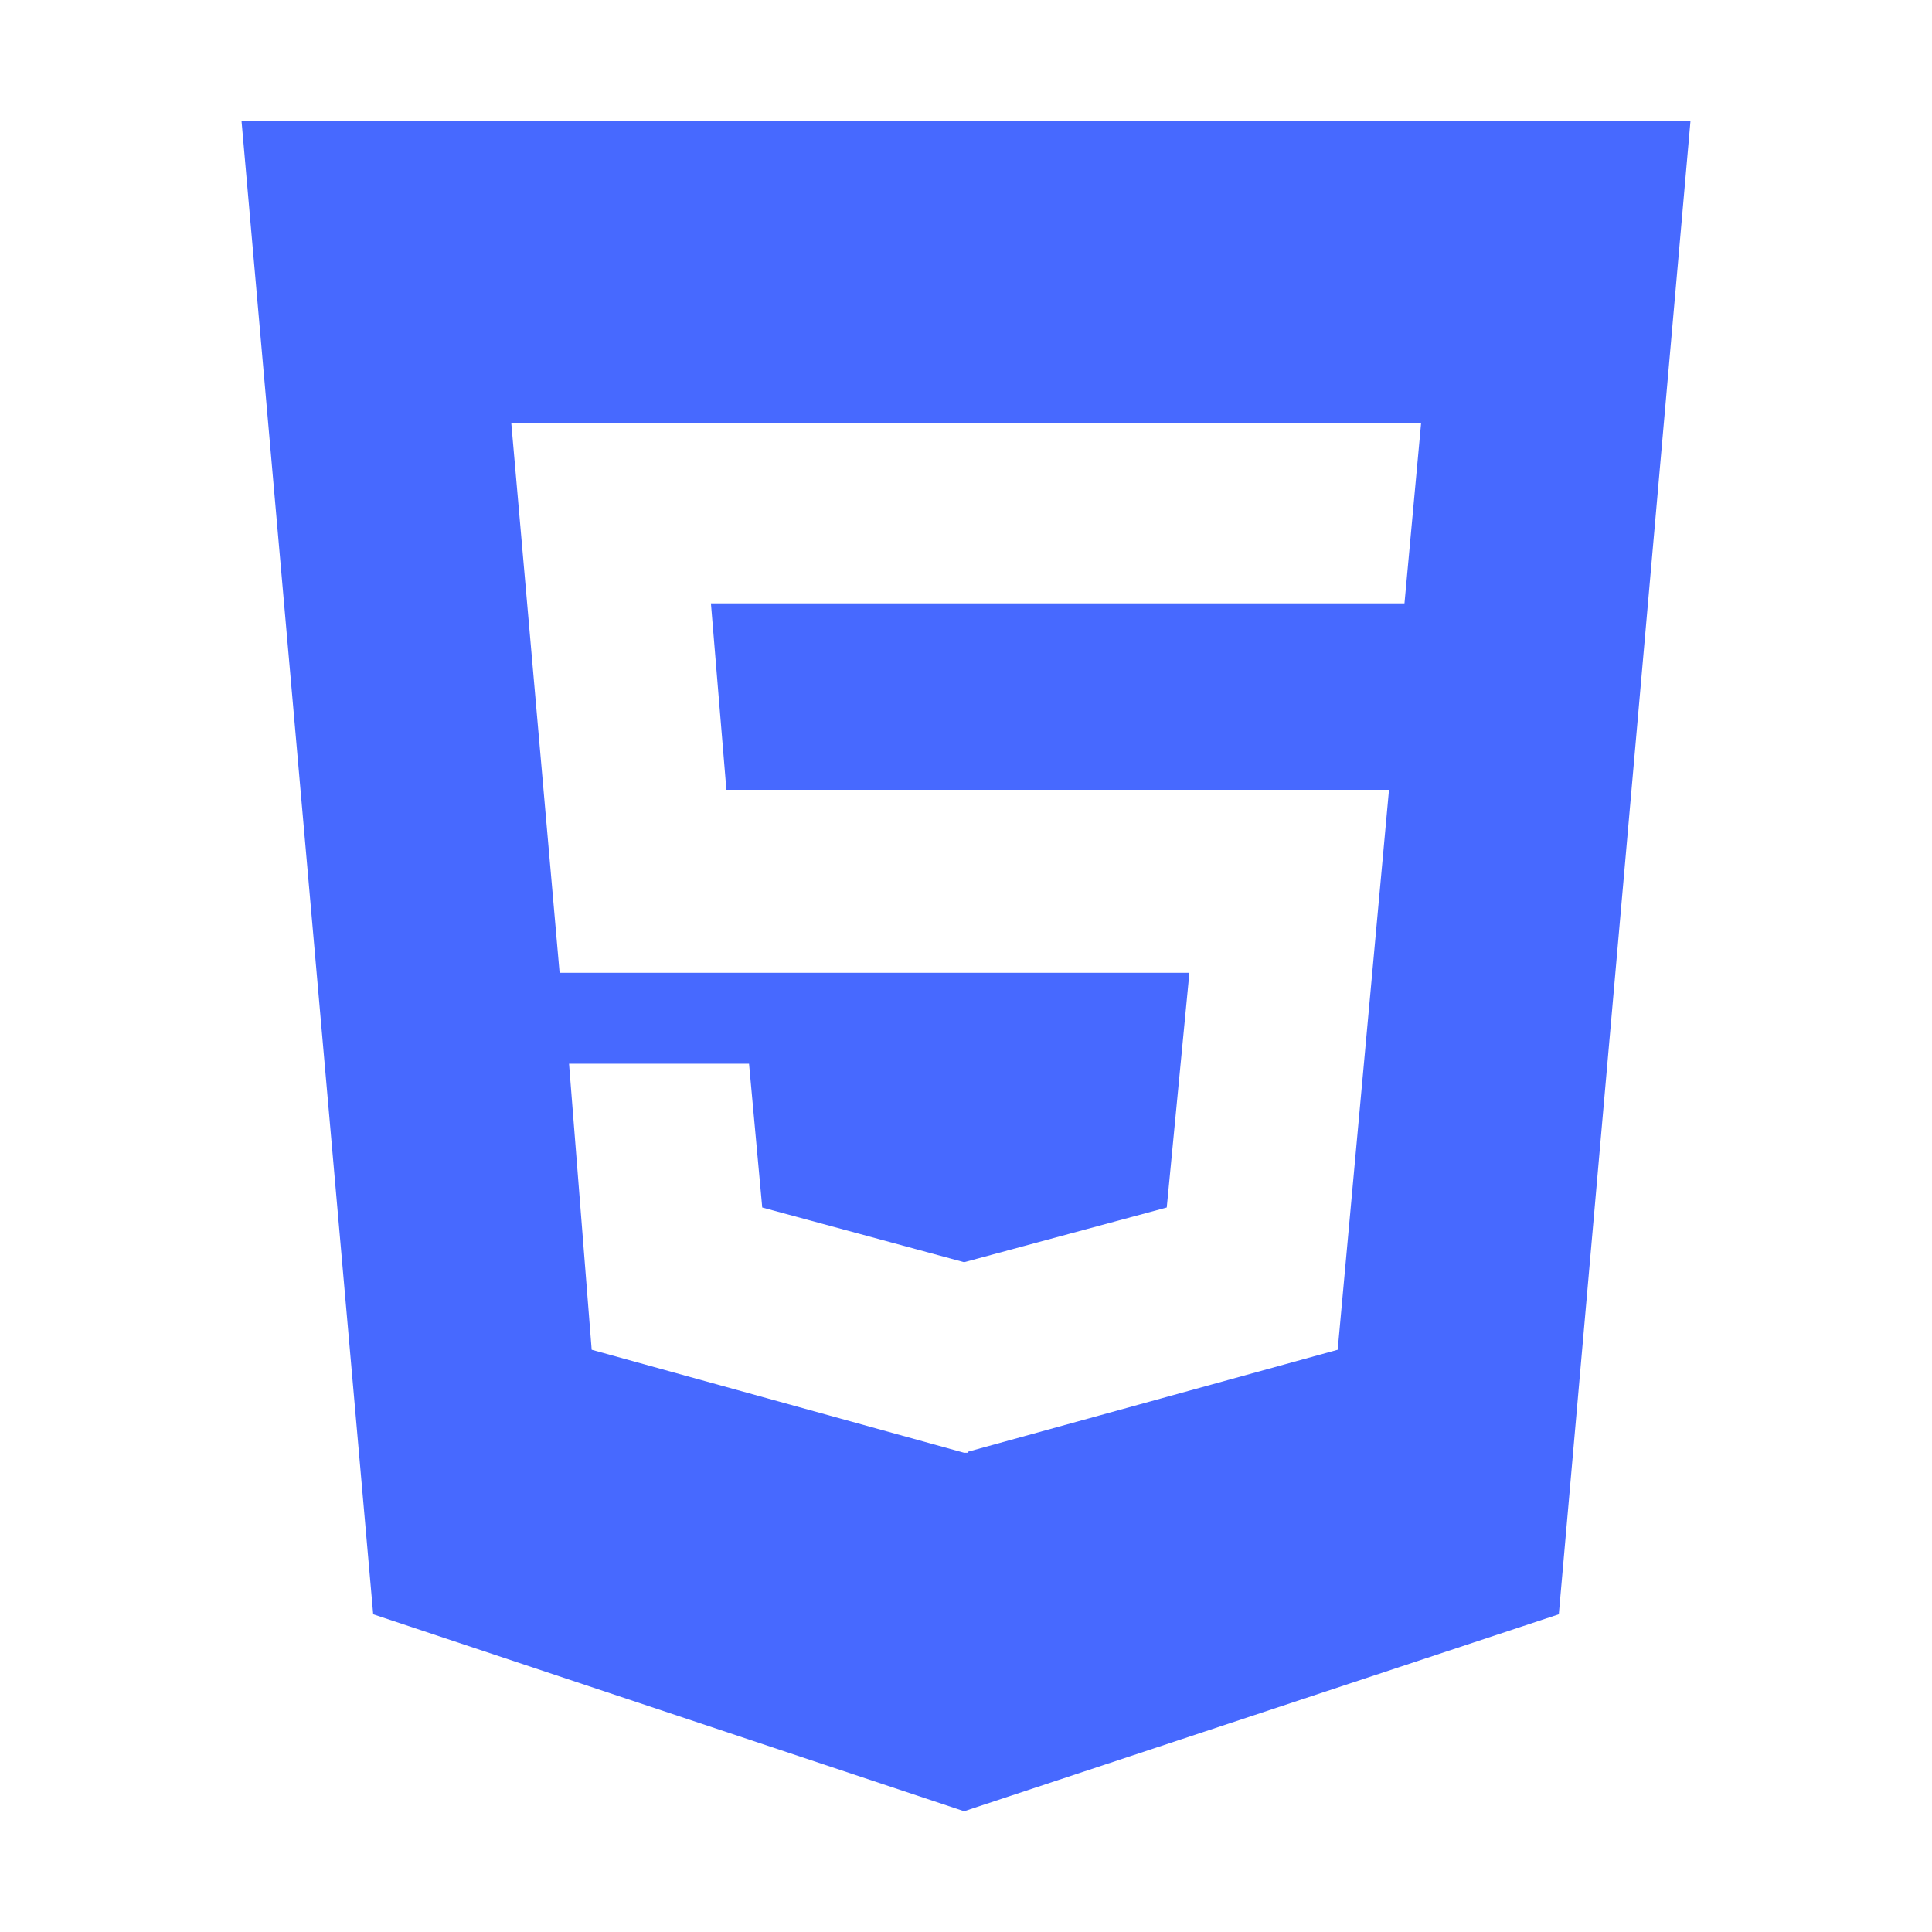
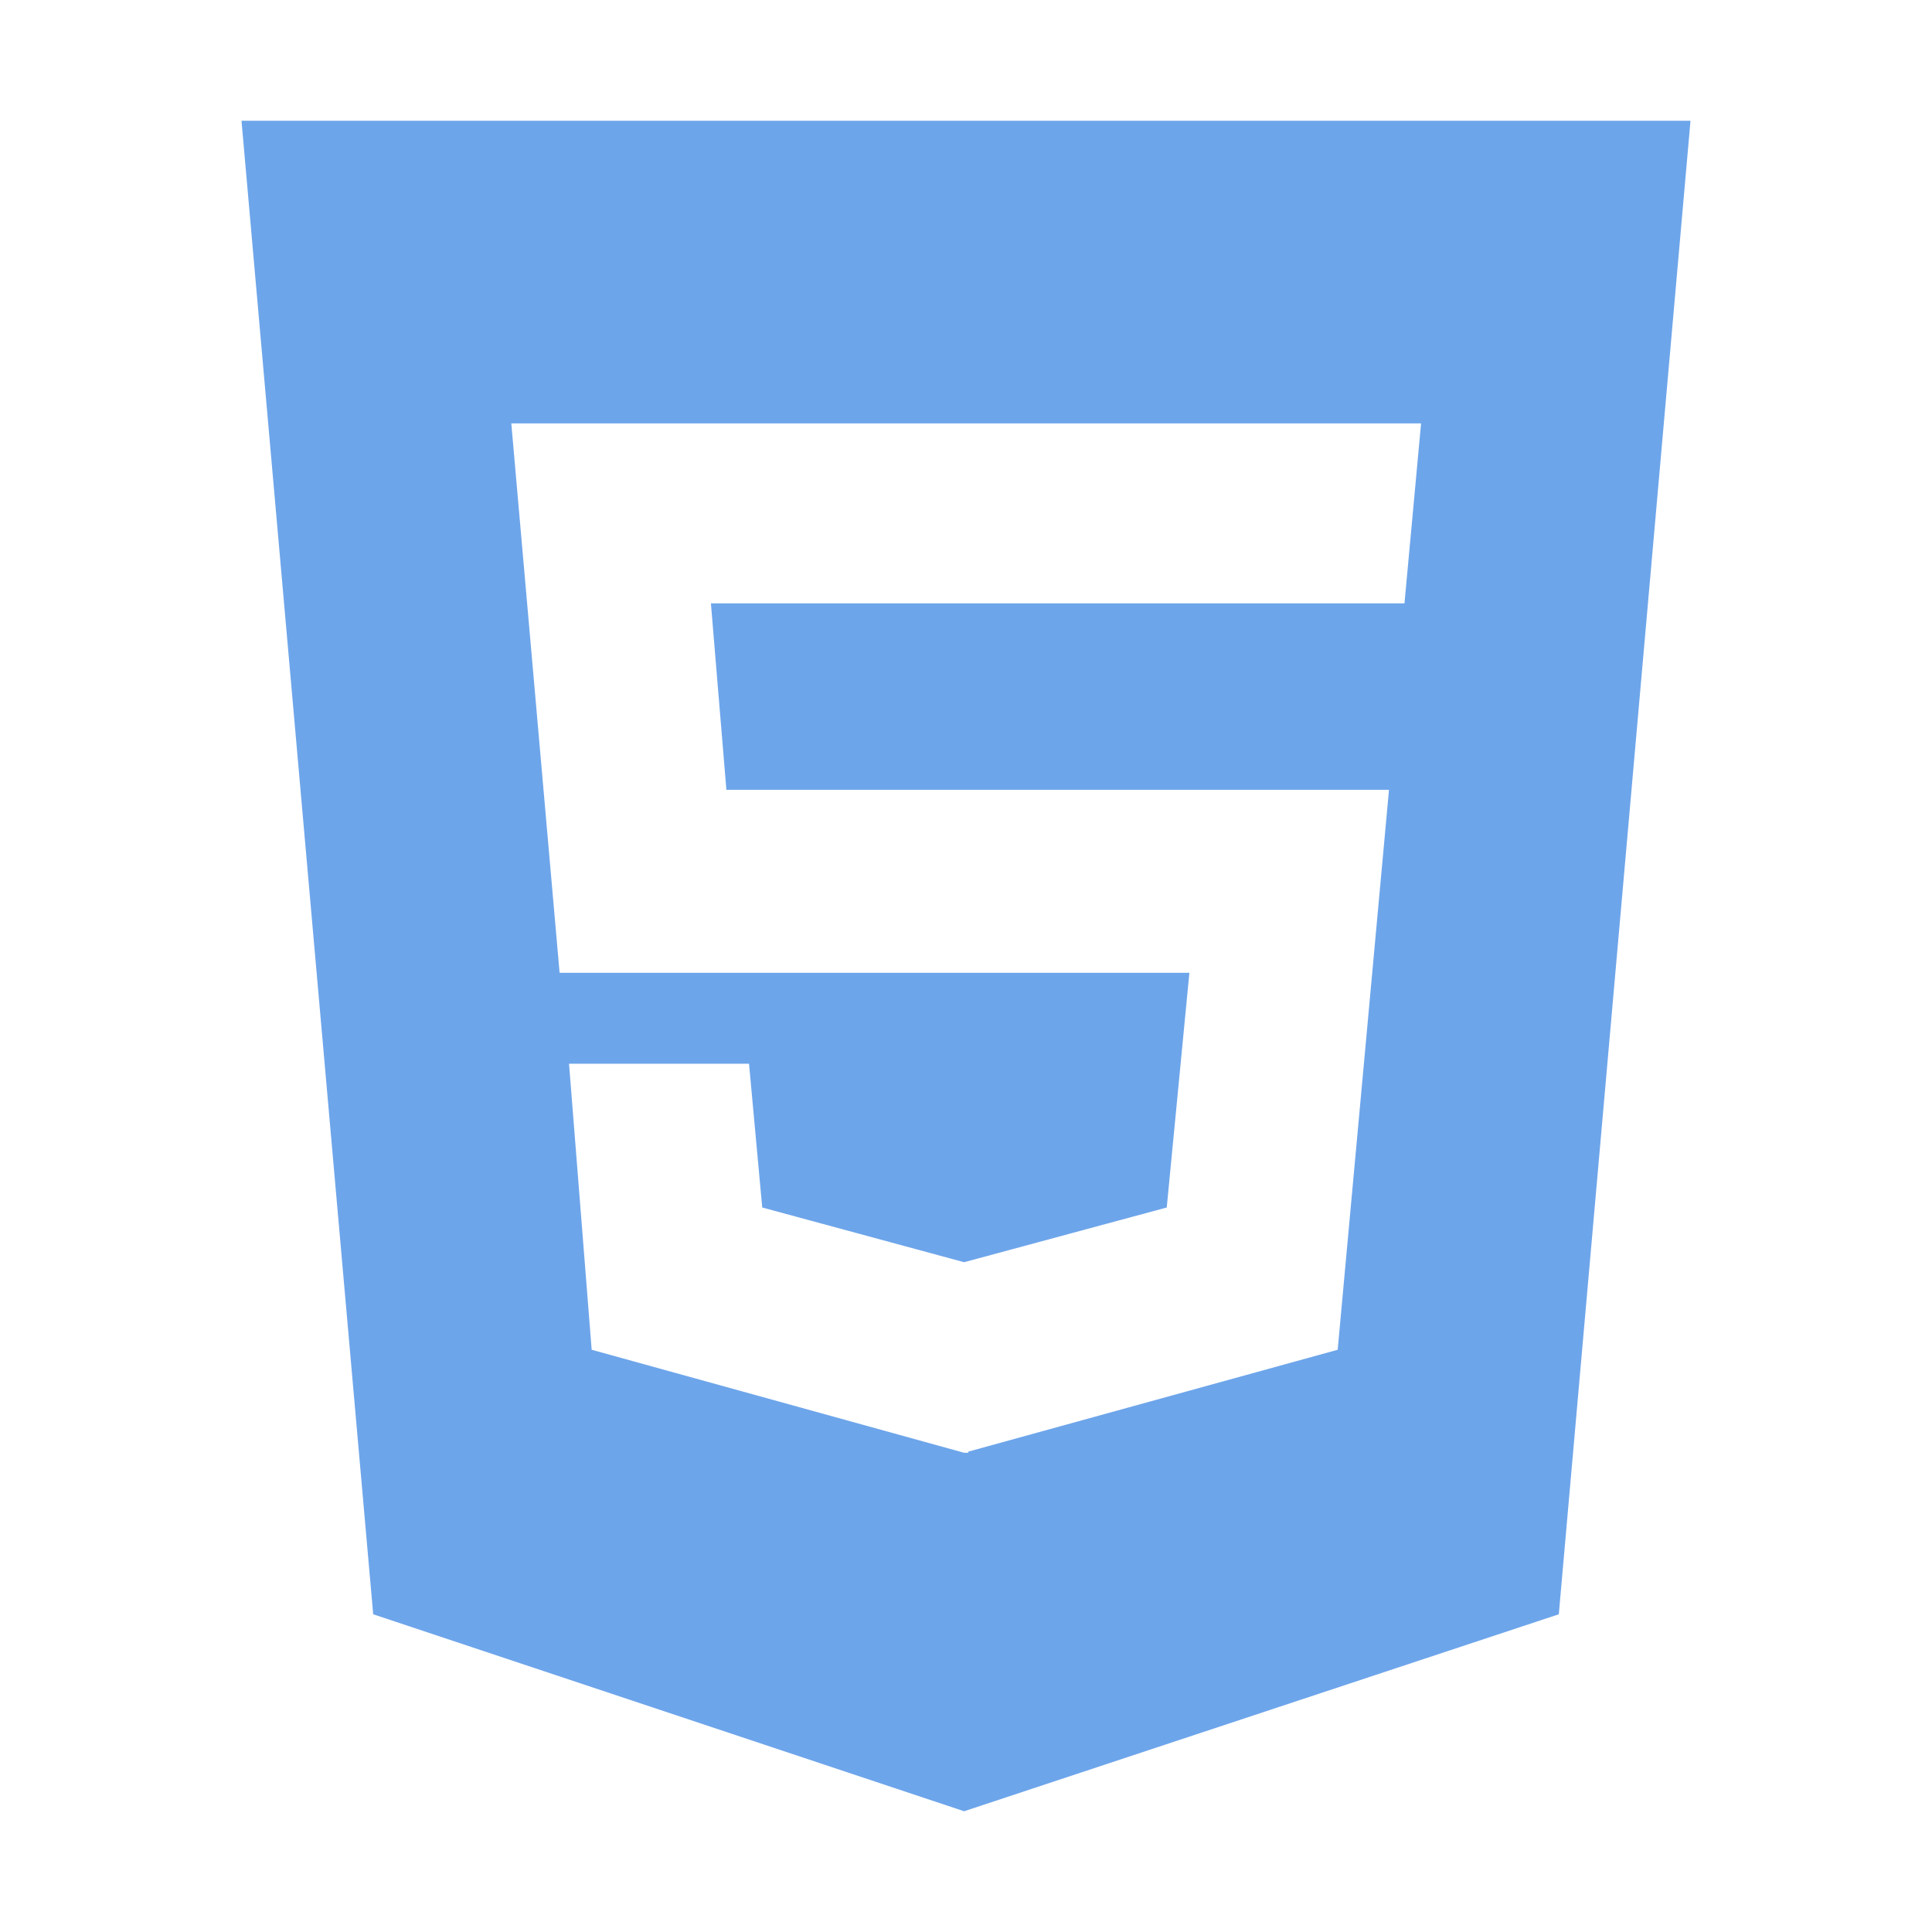
<svg xmlns="http://www.w3.org/2000/svg" width="60" height="60" aria-hidden="true" focusable="false" data-prefix="fab" data-icon="html5" class="svg-inline--fa fa-html5 fa-w-12" role="img" viewBox="0 0 384 512">
-   <path fill="#4769ff" d="M0 32l34.9 395.8L191.5 480l157.6-52.2L384 32H0zm308.2 127.9H124.4l4.1 49.4h175.6l-13.6 148.4-97.9 27v.3h-1.1l-98.7-27.3-6-75.8h47.7L138 320l53.5 14.5 53.7-14.5 6-62.2H84.3L71.5 112.2h241.1l-4.4 47.7z" />
+   <path fill="#6DA5EA" d="M0 32l34.9 395.8L191.5 480l157.6-52.2L384 32H0zm308.2 127.9H124.4l4.1 49.4h175.6l-13.6 148.4-97.9 27v.3h-1.1l-98.7-27.3-6-75.8h47.7L138 320l53.5 14.5 53.7-14.5 6-62.2H84.3L71.5 112.2h241.1l-4.4 47.7z" />
</svg>
